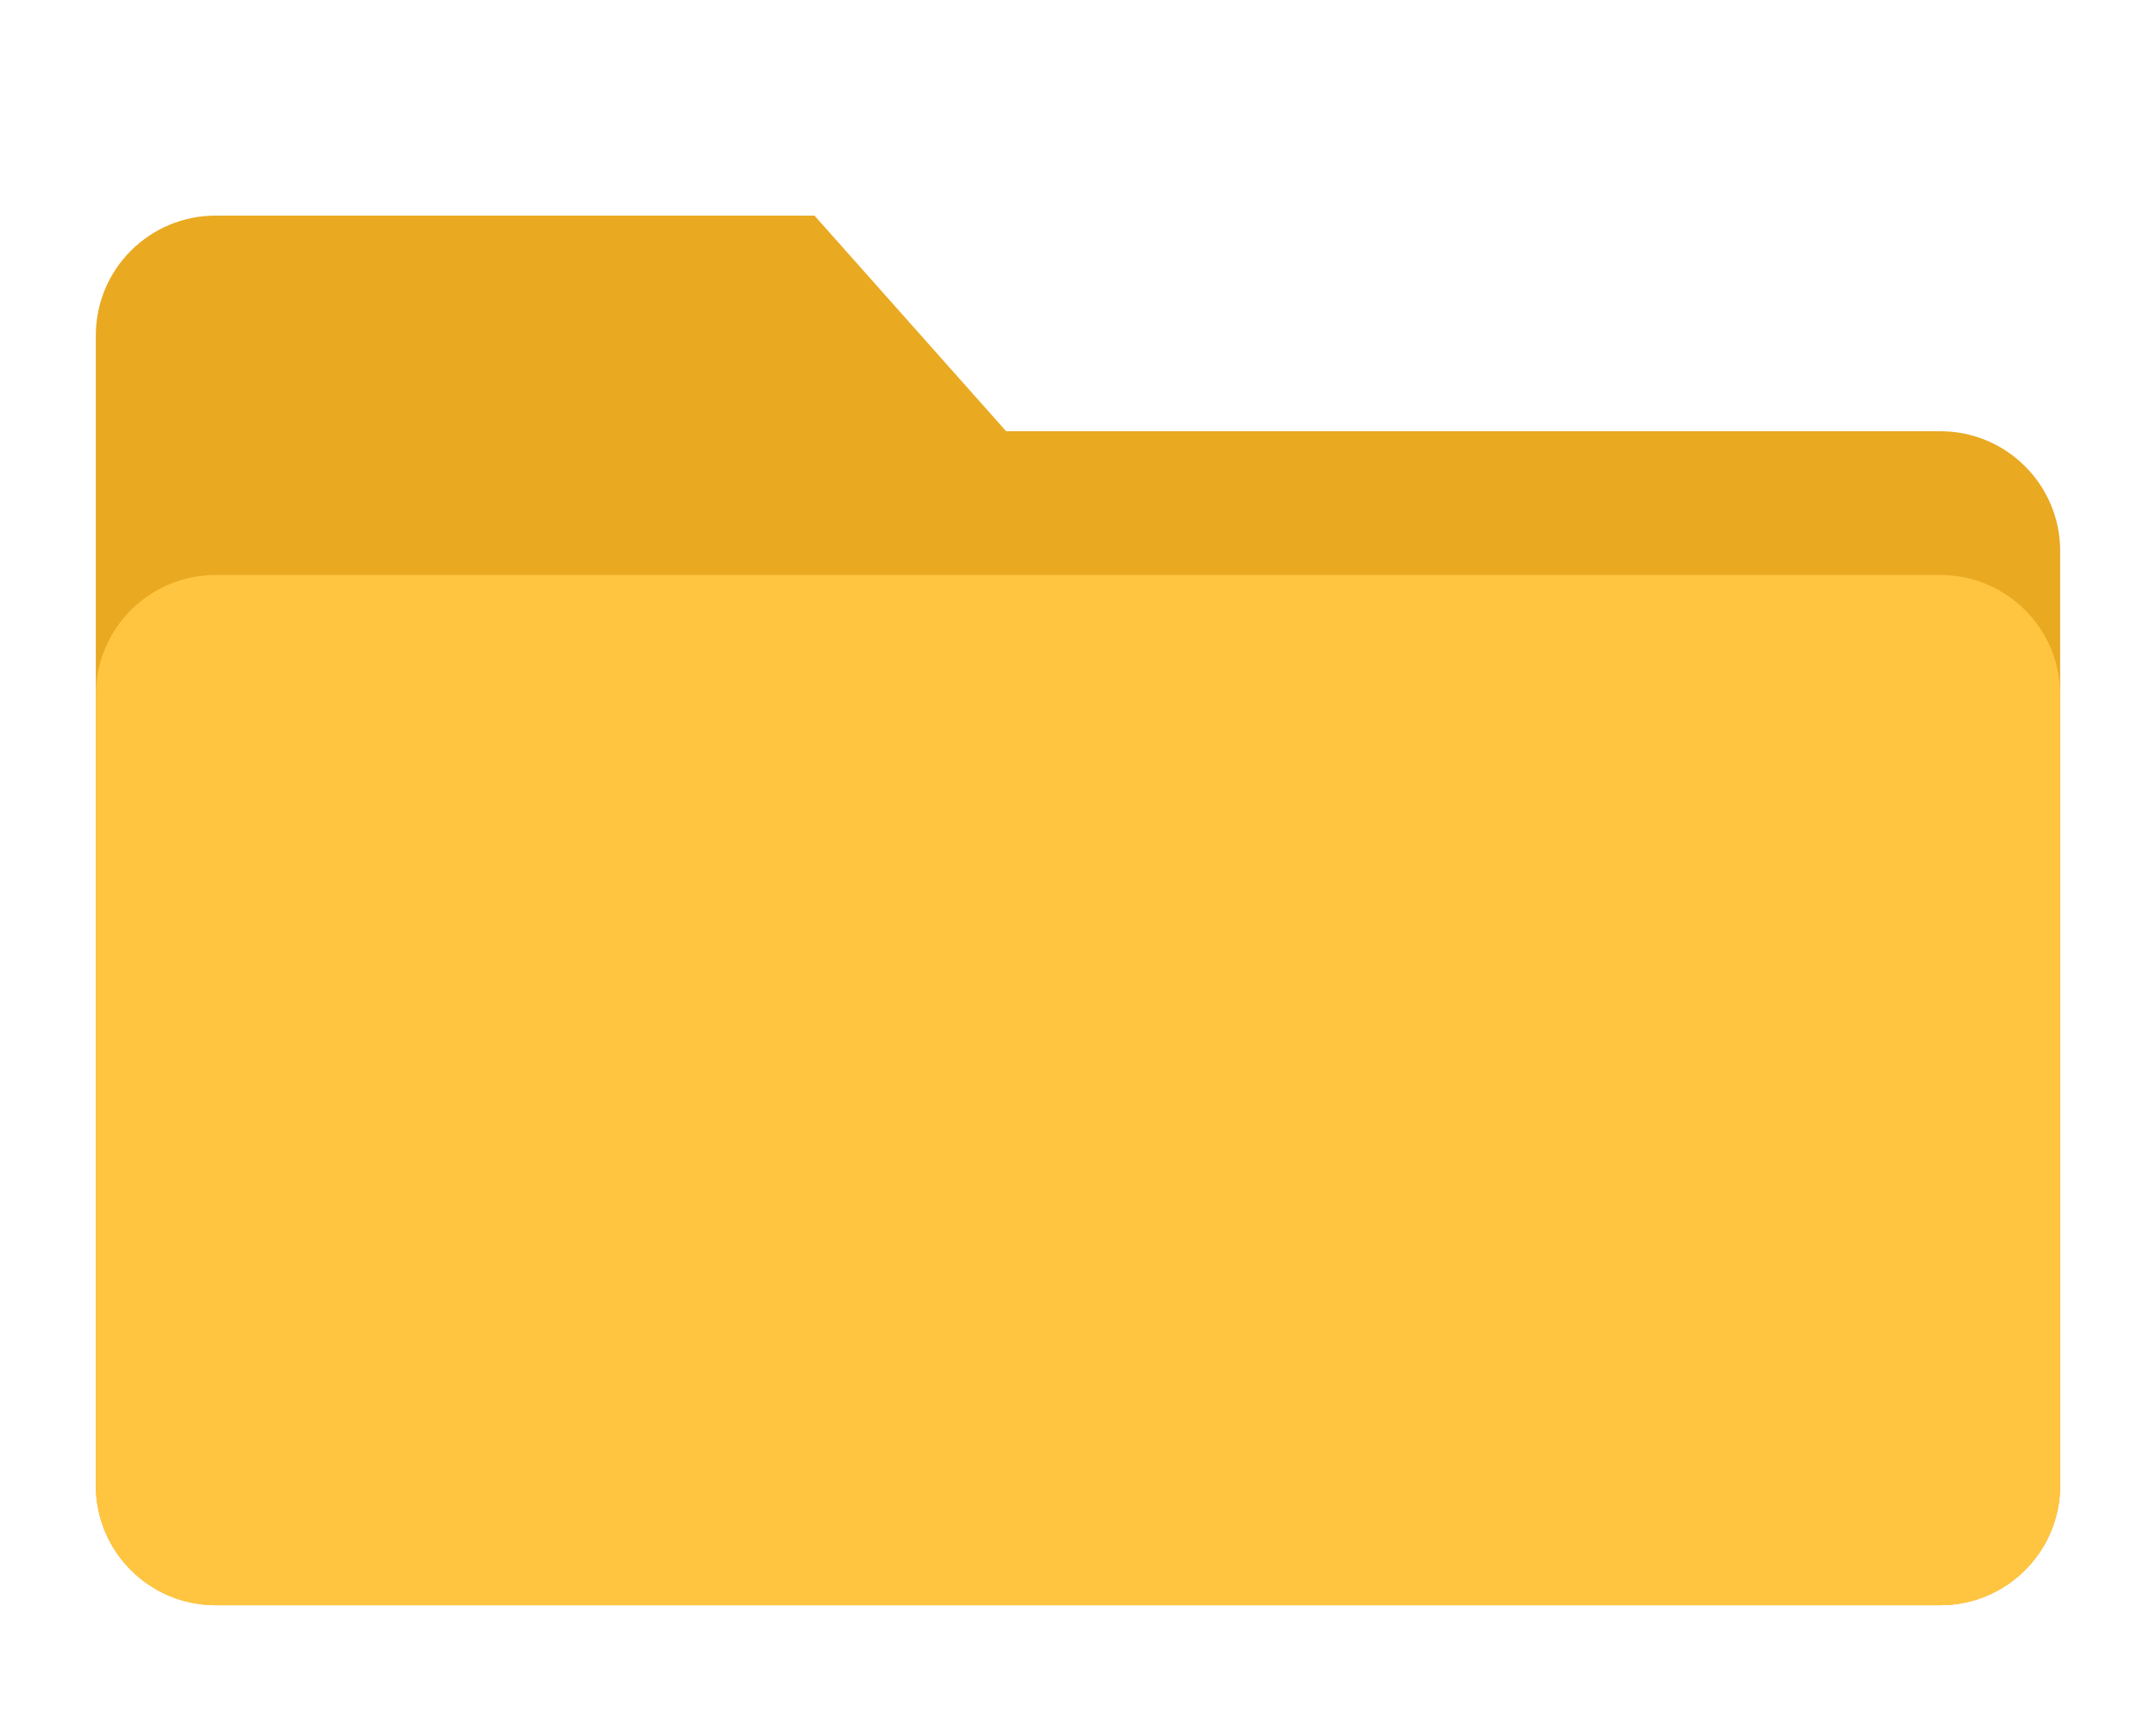
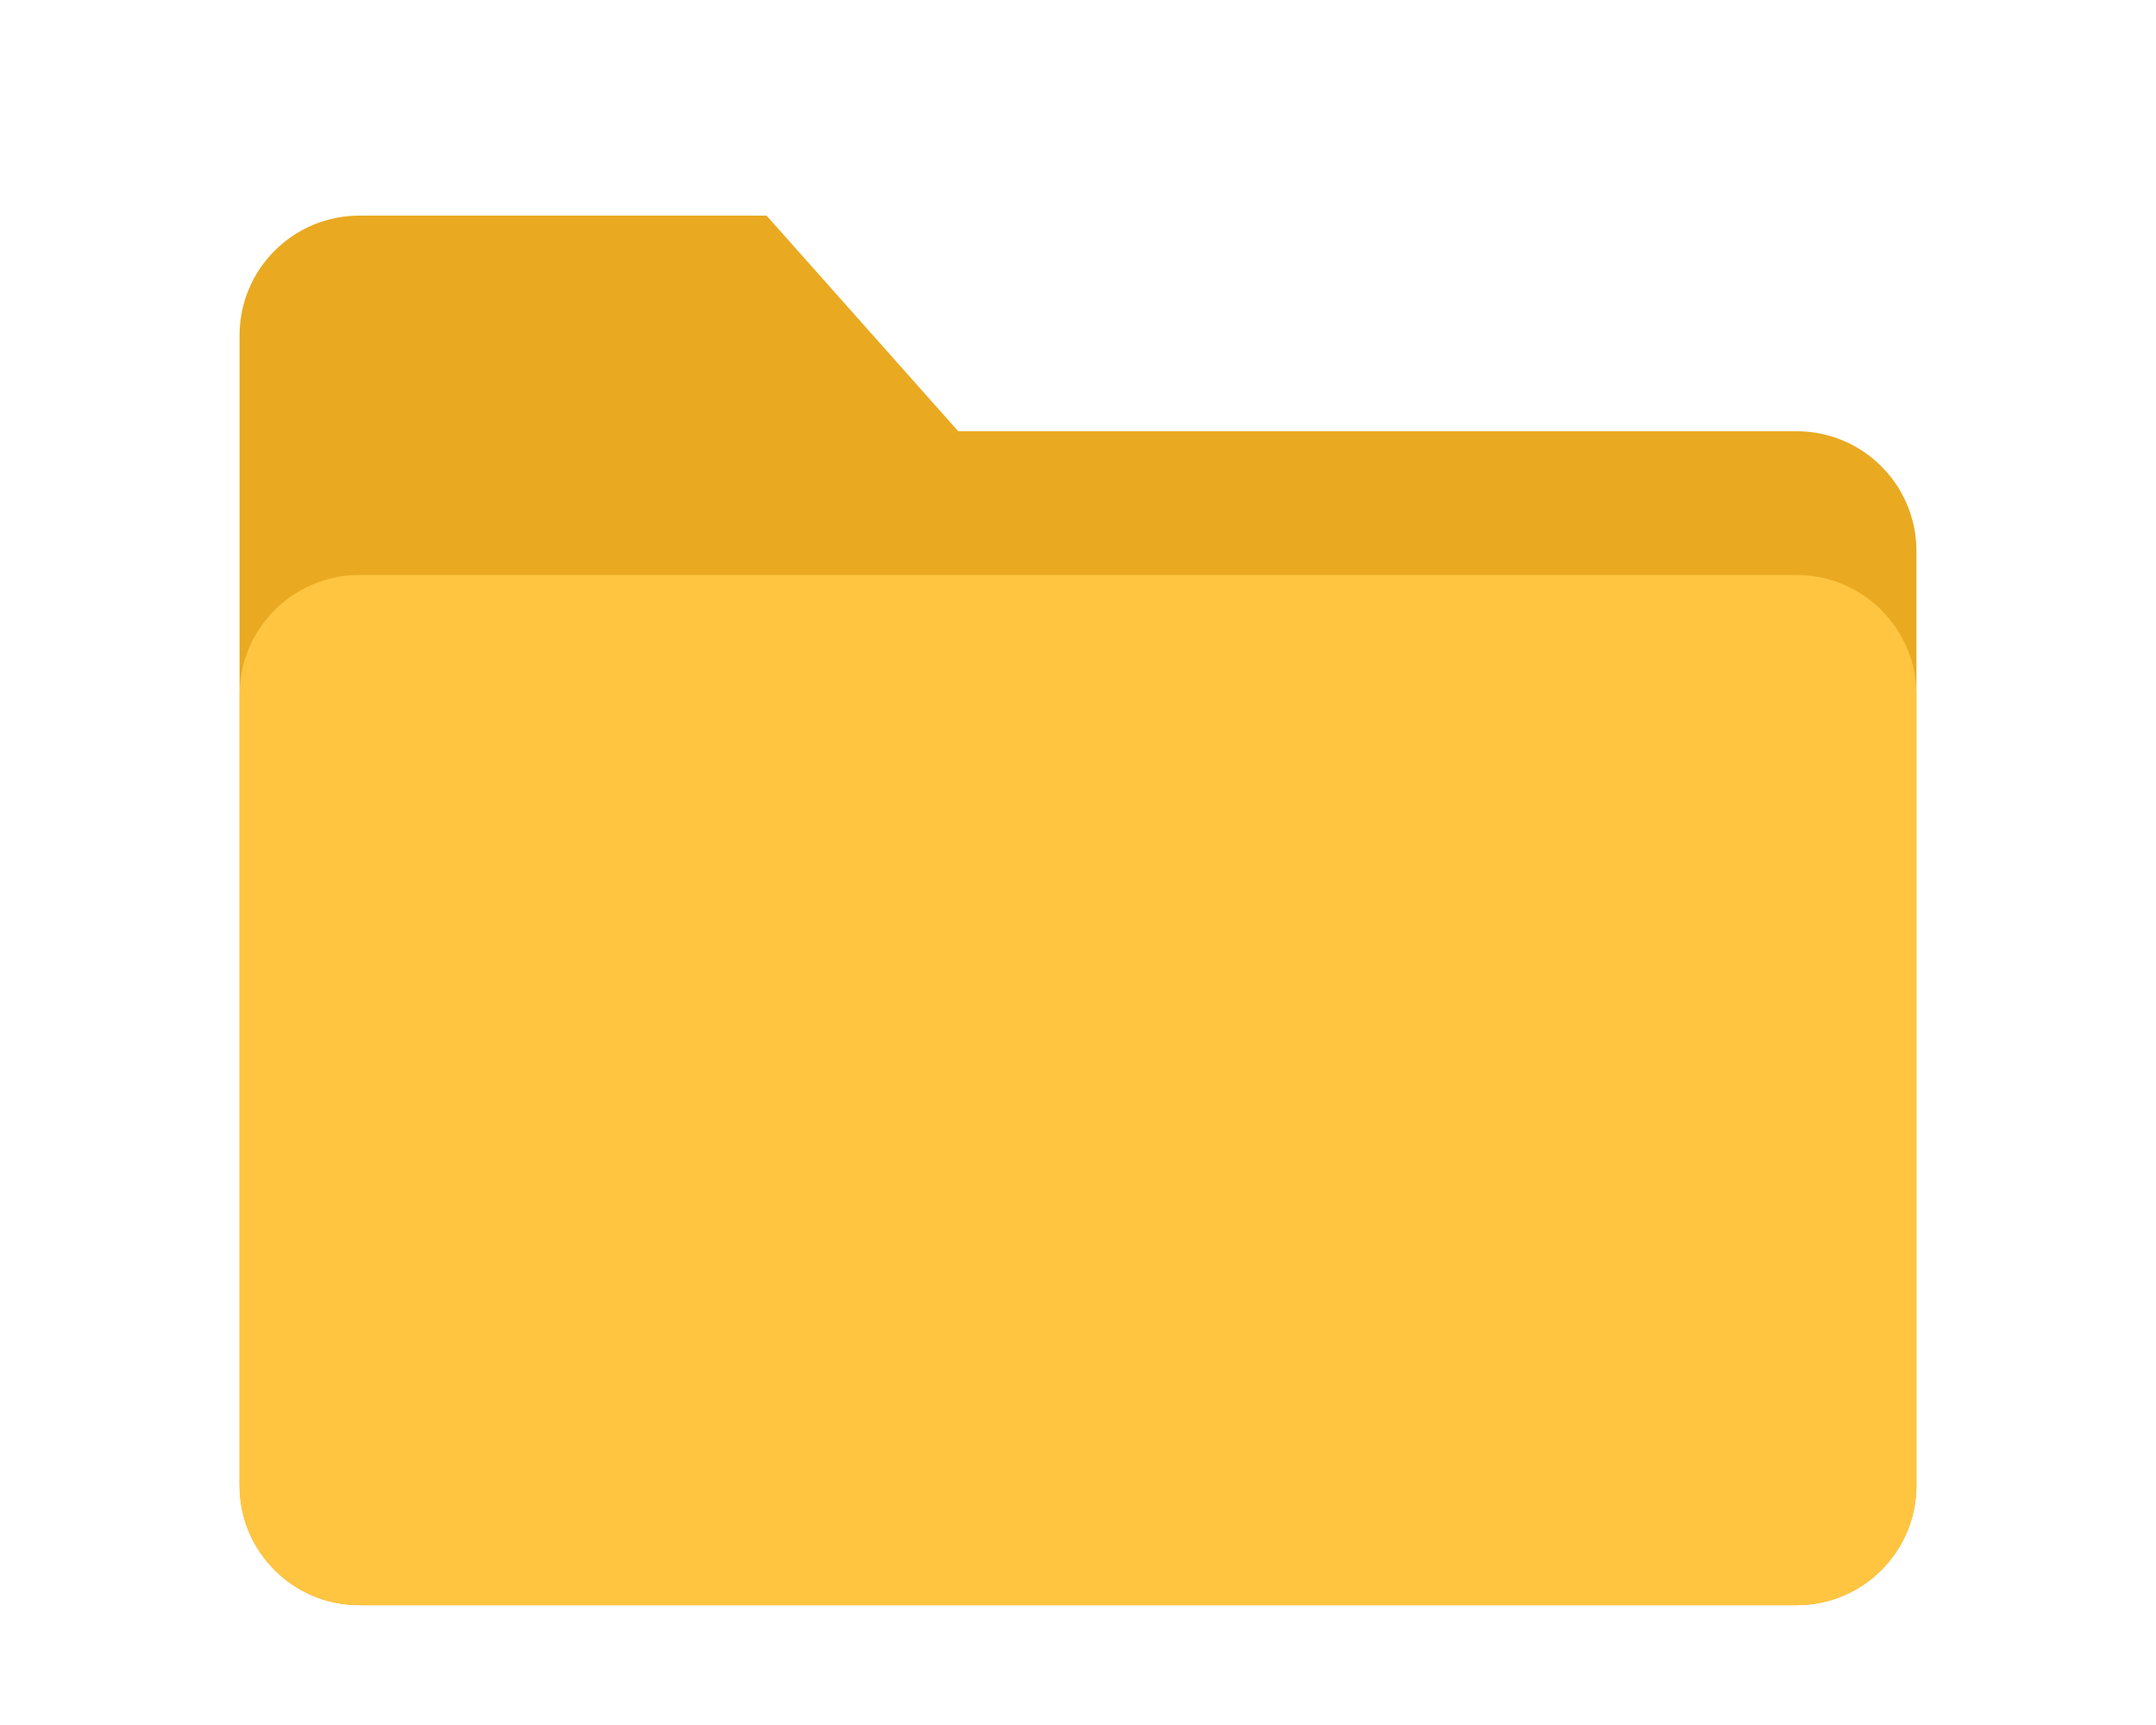
- <svg xmlns="http://www.w3.org/2000/svg" viewBox="0 0 90 72">
-   <path fill="#e9a921" d="M4 14a5 5 0 0 1 5-5h25l8 9h39a5 5 0 0 1 5 5v39a5 5 0 0 1-5 5H9a5 5 0 0 1-5-5V14Z" />
-   <path fill="#ffd766" d="M7 25h76l-4 5H11l-4-5Z" />
-   <path fill="#ffc541" d="M4 29a5 5 0 0 1 5-5h72a5 5 0 0 1 5 5v33a5 5 0 0 1-5 5H9a5 5 0 0 1-5-5V29Z" />
+ <svg xmlns="http://www.w3.org/2000/svg" viewBox="0 0 90 72" version="1.1" id="svg3">
+   <defs id="defs3" />
+   <path fill="#e9a921" d="m 10,14 c 0,-2.761 2.239,-5 5,-5 h 17 l 8,9 h 35 c 2.761,0 5,2.239 5,5 v 39 c 0,2.761 -2.239,5 -5,5 H 15 c -2.761,0 -5,-2.239 -5,-5 z" id="path1" />
+   <path fill="#ffc541" d="m 10,29 c 0,-2.761 2.239,-5 5,-5 h 60 c 2.761,0 5,2.239 5,5 v 33 c 0,2.761 -2.239,5 -5,5 H 15 c -2.761,0 -5,-2.239 -5,-5 z" id="path3" />
</svg>
